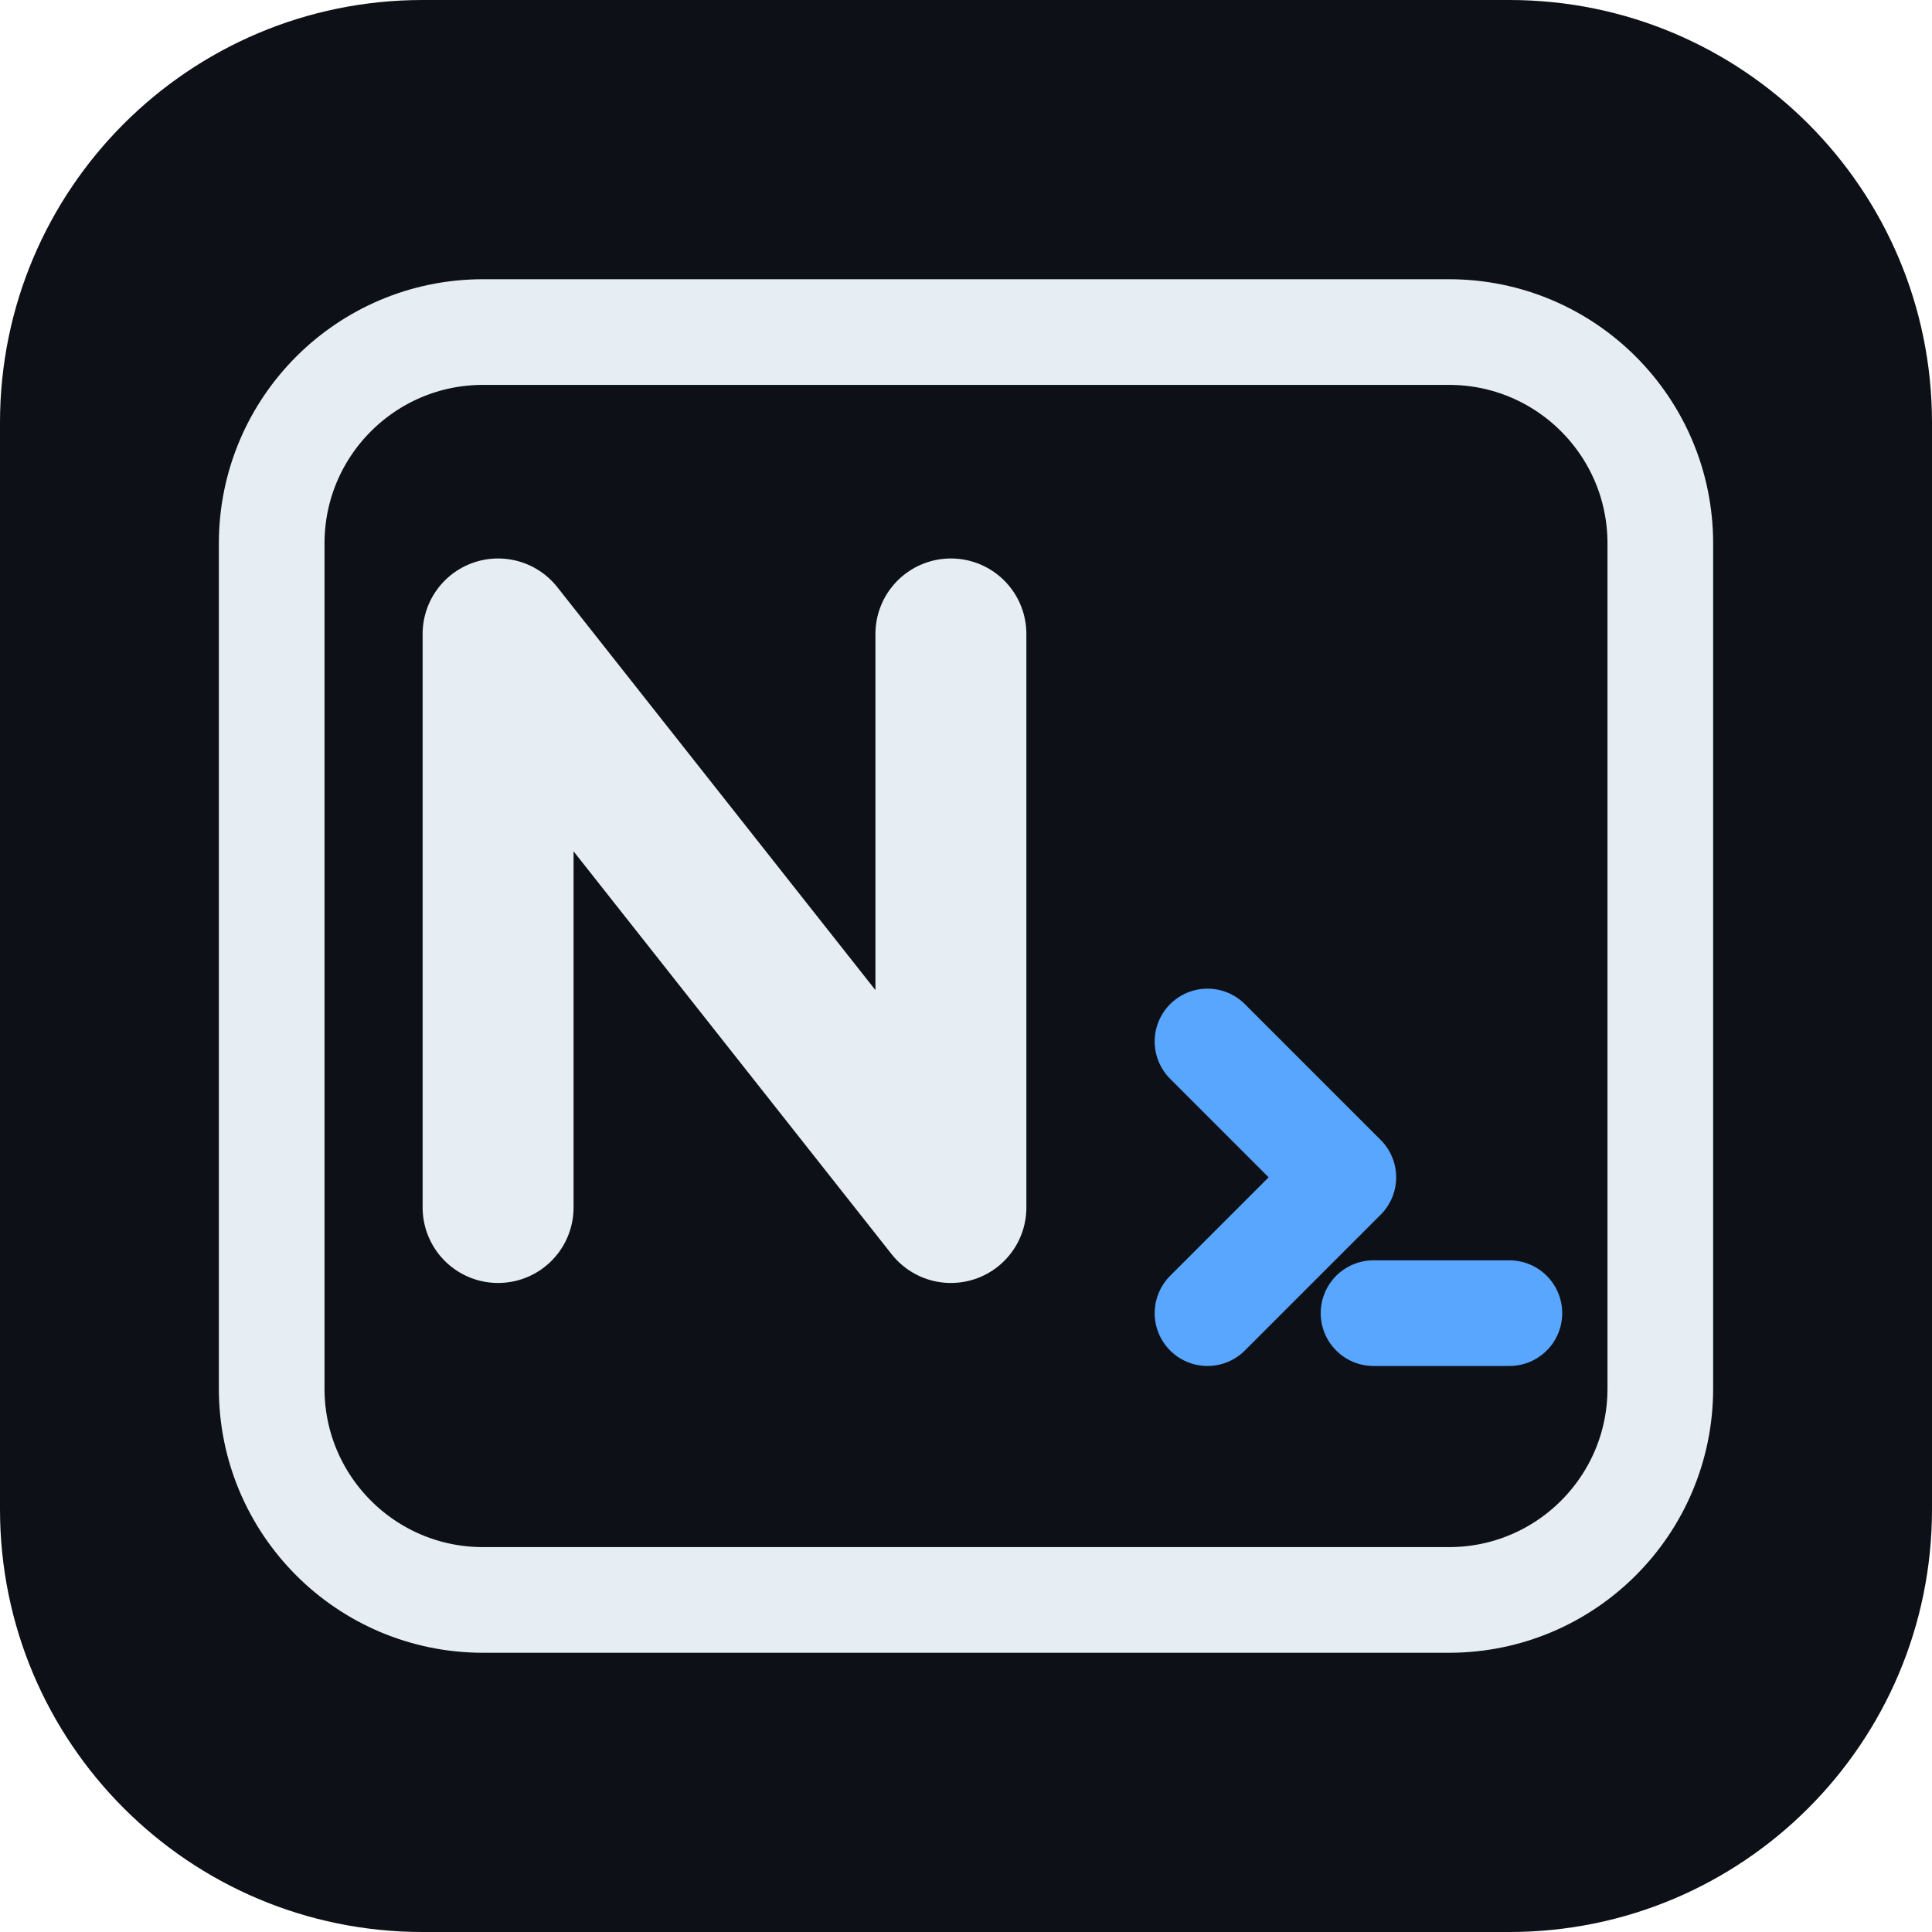
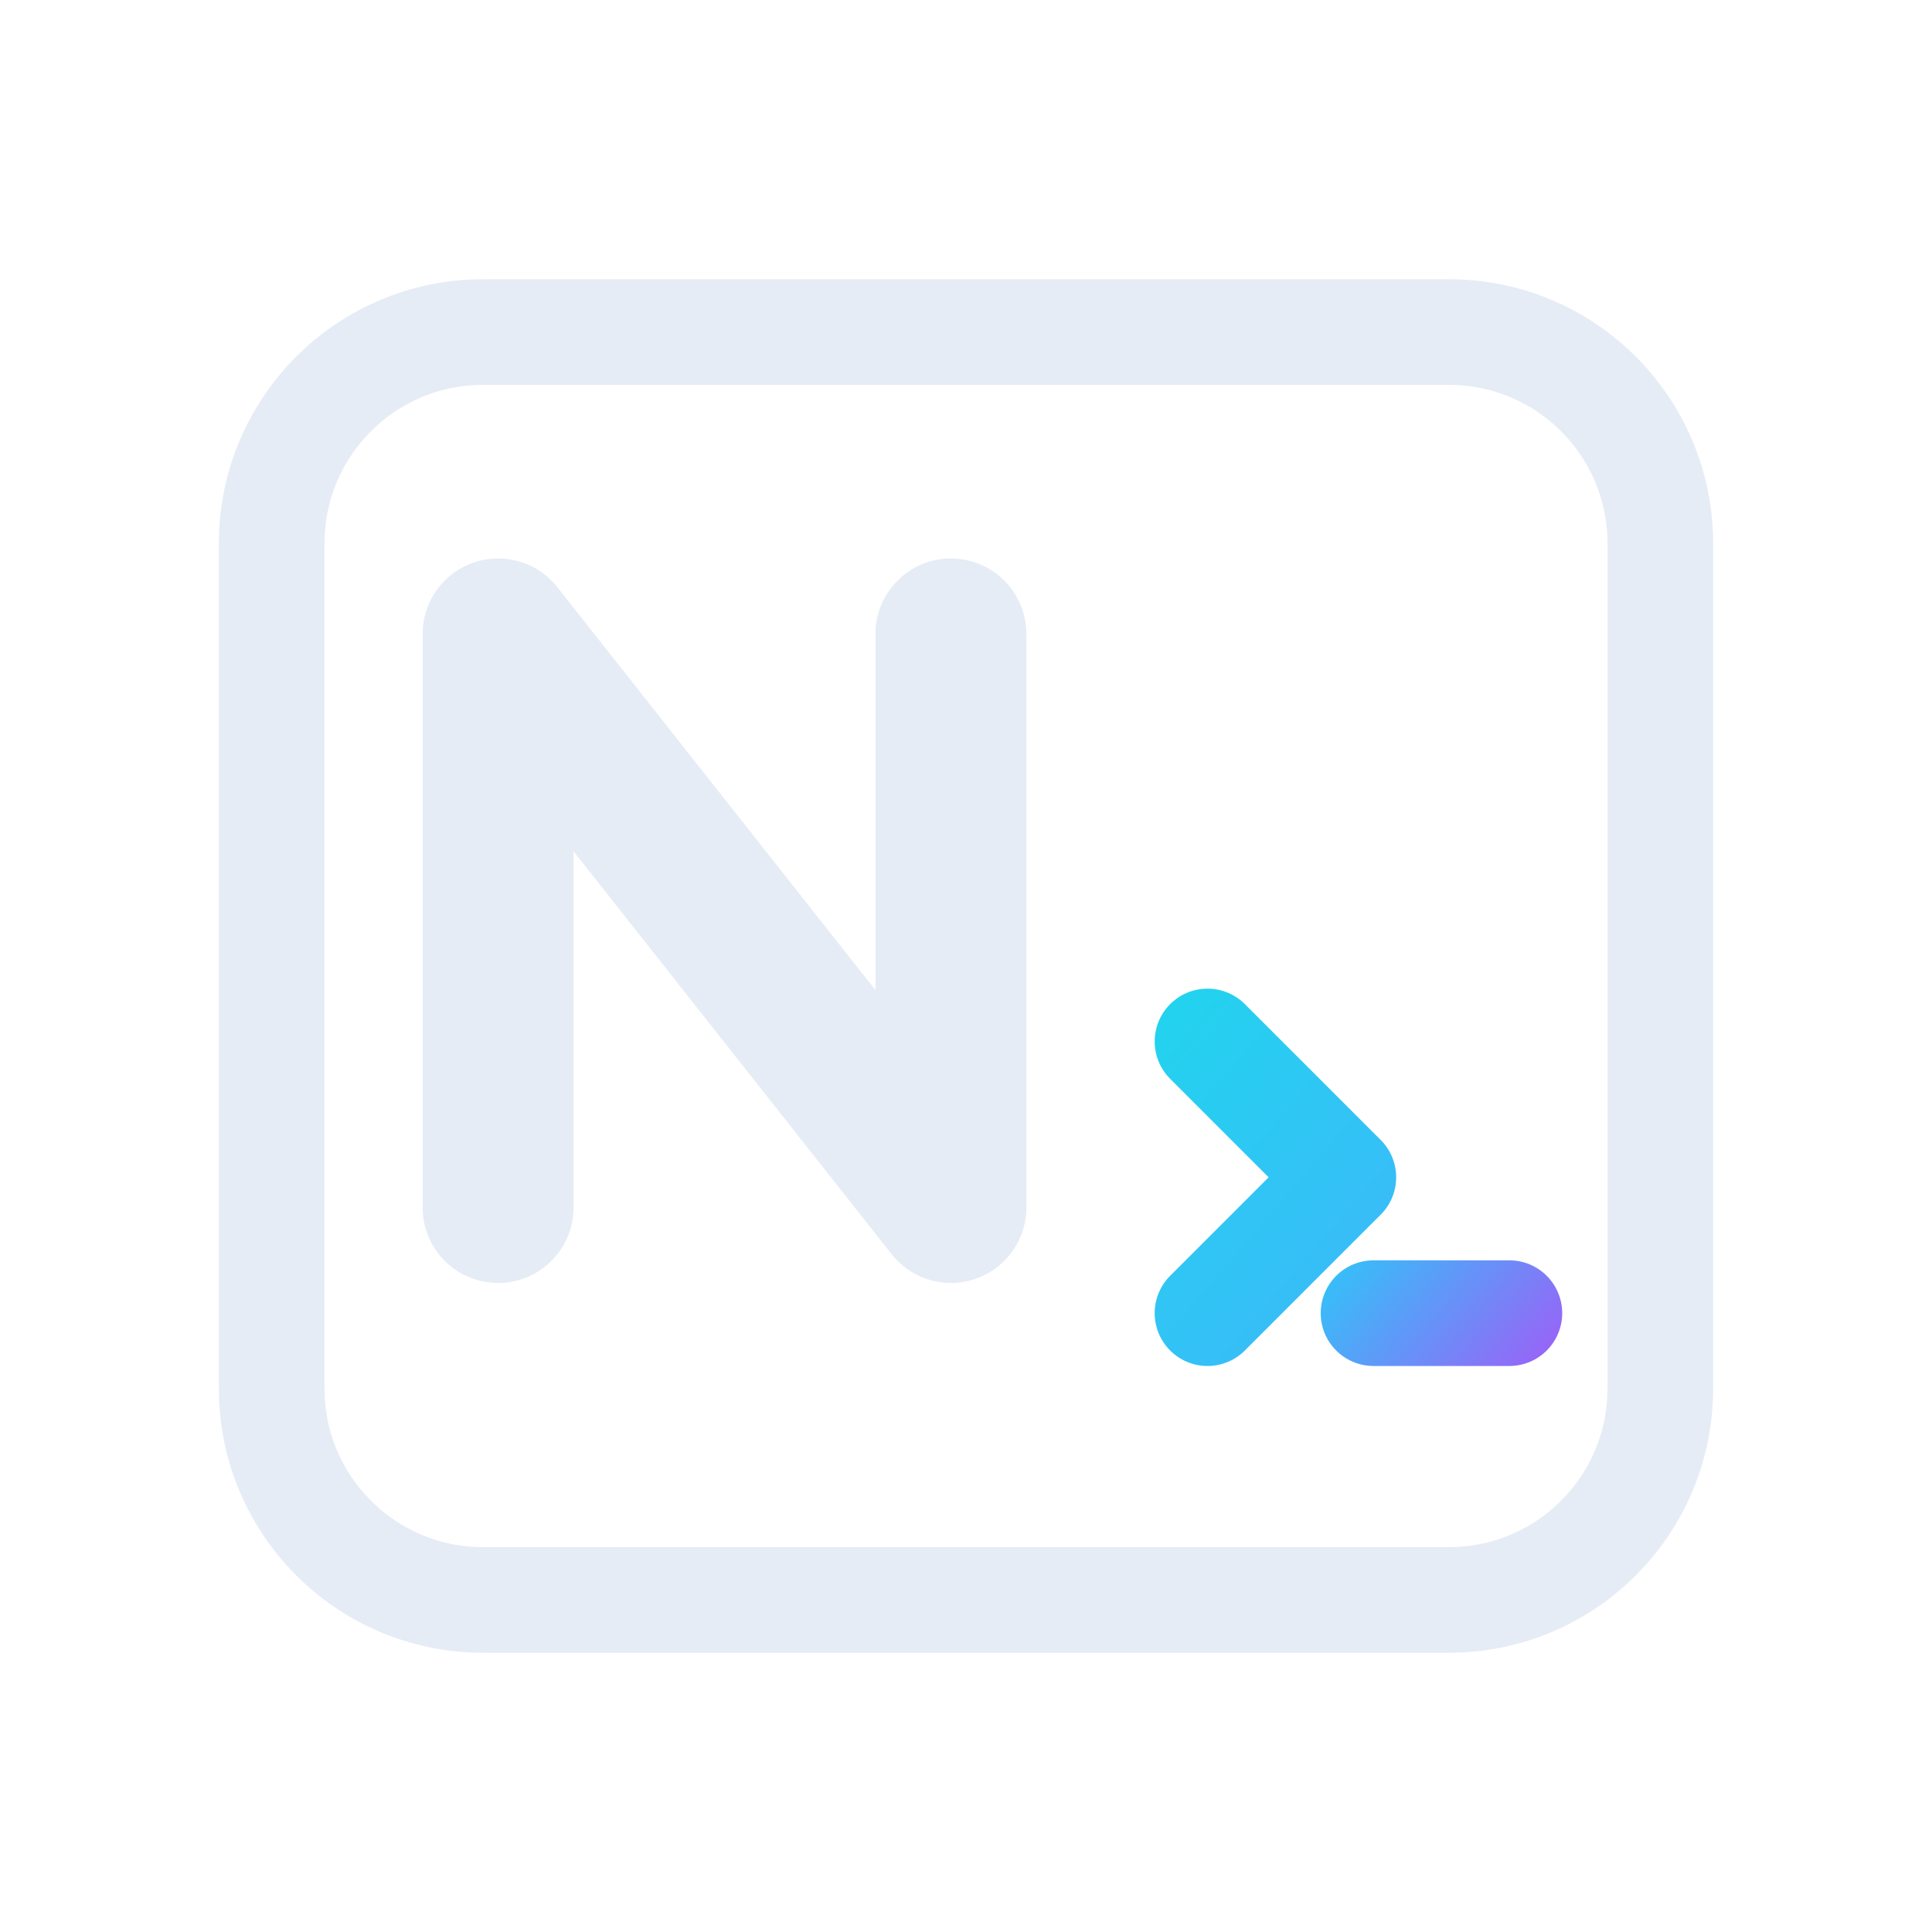
- <svg xmlns="http://www.w3.org/2000/svg" viewBox="0 0 64 64" width="64" height="64" role="img" aria-label="NanoX">
-   <rect width="64" height="64" rx="14" fill="#0D1117" />
-   <rect x="9" y="11" width="46" height="42" rx="7" fill="none" stroke="#E6EDF3" stroke-width="3.5" />
-   <path d="M16.5 40 V21 L31.5 40 V21" fill="none" stroke="#E6EDF3" stroke-width="5" stroke-linecap="round" stroke-linejoin="round" />
-   <path d="M40 34.5 L44.5 39 L40 43.5" fill="none" stroke="#58A6FF" stroke-width="3.5" stroke-linecap="round" stroke-linejoin="round" />
-   <path d="M45.5 43.5 H50" fill="none" stroke="#58A6FF" stroke-width="3.5" stroke-linecap="round" />
+ <svg xmlns="http://www.w3.org/2000/svg" viewBox="0 0 64 64" role="img" aria-label="NanoX">
+   <defs>
+     <linearGradient id="nx-grad" x1="38" y1="34" x2="52" y2="46" gradientUnits="userSpaceOnUse">
+       <stop offset="0" stop-color="#22d3ee" />
+       <stop offset="0.55" stop-color="#38bdf8" />
+       <stop offset="1" stop-color="#a855f7" />
+     </linearGradient>
+   </defs>
+   <rect x="9" y="11" width="46" height="42" rx="7" fill="none" stroke="#e6ecf5" stroke-width="3.5" />
+   <path d="M16.5 40 V21 L31.5 40 V21" fill="none" stroke="#e6ecf5" stroke-width="5" stroke-linecap="round" stroke-linejoin="round" />
+   <path d="M40 34.5 L44.5 39 L40 43.5" fill="none" stroke="url(#nx-grad)" stroke-width="3.5" stroke-linecap="round" stroke-linejoin="round" />
+   <path d="M45.5 43.5 H50" fill="none" stroke="url(#nx-grad)" stroke-width="3.5" stroke-linecap="round" />
</svg>
